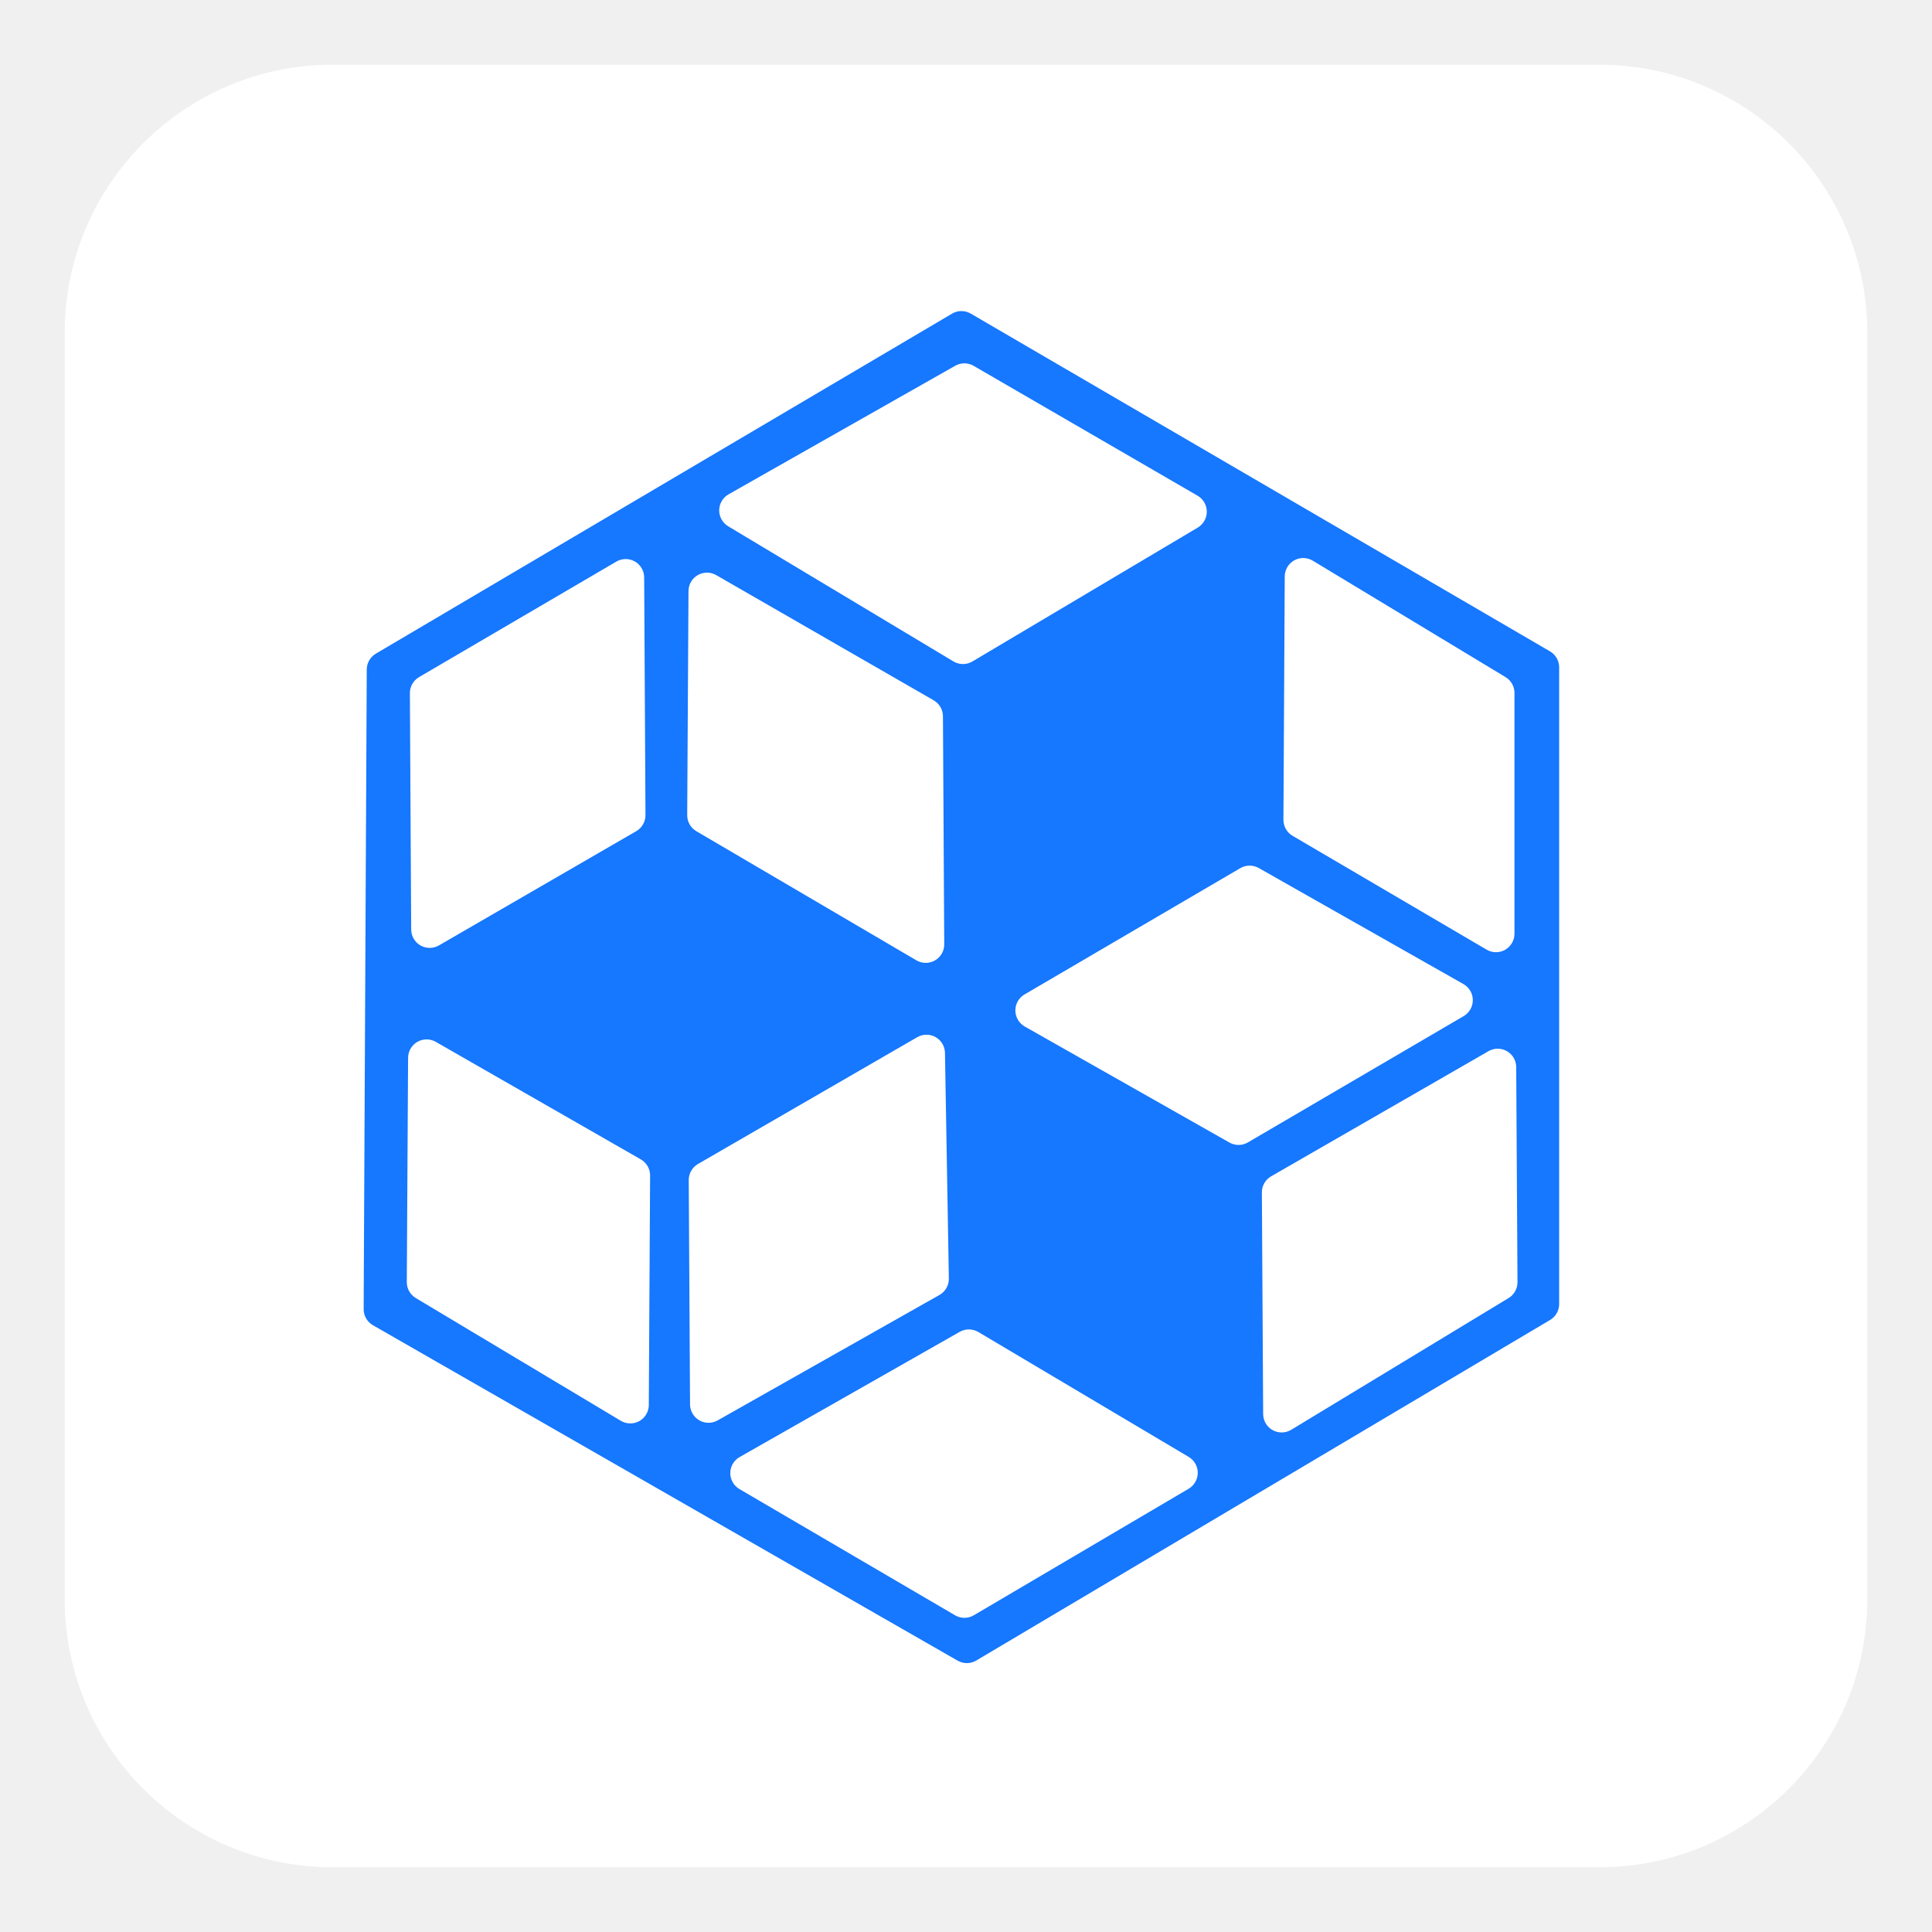
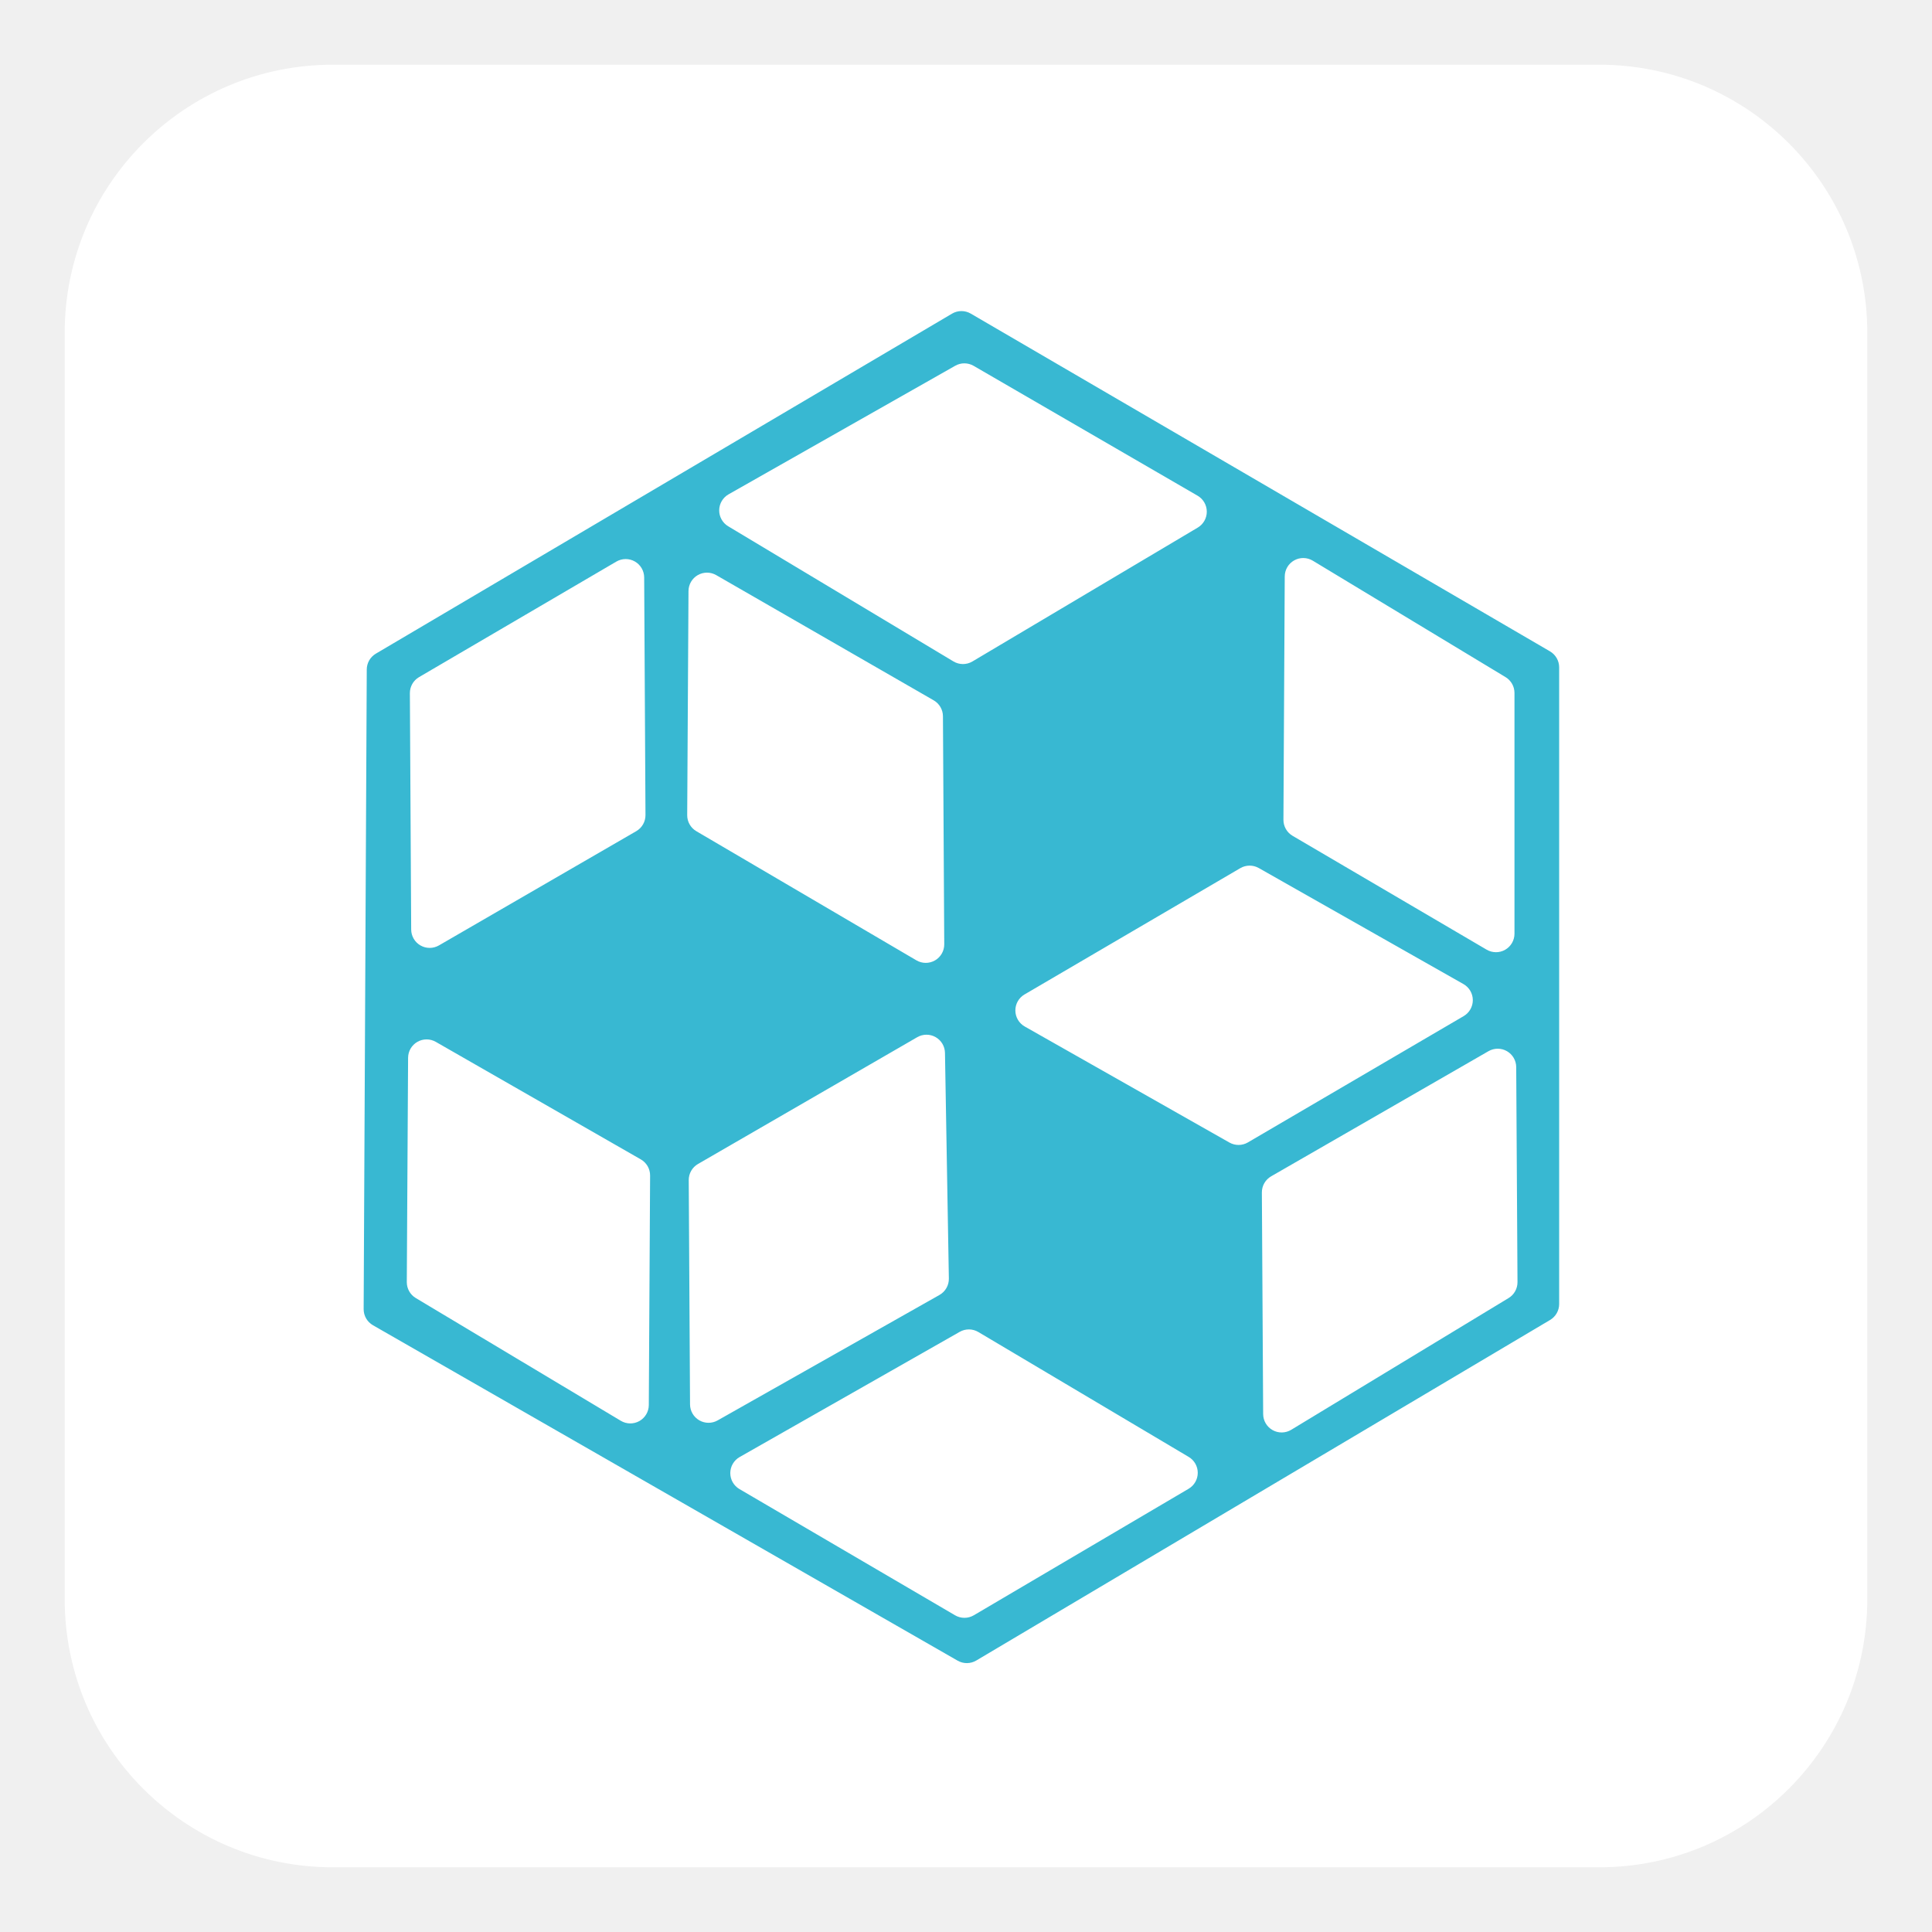
<svg xmlns="http://www.w3.org/2000/svg" width="400" height="400" viewBox="0 0 1254 1254" fill="none" role="img" aria-labelledby="organization-logo-title organization-logo-desc">
  <rect x="42" y="42" width="1170" height="1170" rx="174" fill="#FFFFFF" />
-   <path fill="#1677FF" fill-rule="evenodd" d="     M 617.938 203.577 A 12 12 0 0 1 630.081 203.546 L 1006.045 422.775 A 12 12 0 0 1 1012 433.142 L 1012 846.42 A 12 12 0 0 1 1006.124 856.739 L 633.661 1077.793 A 12 12 0 0 1 621.565 1077.882 L 242.062 860.163 A 12 12 0 0 1 236.034 849.696 L 238.054 434.544 A 12 12 0 0 1 243.955 424.267 Z     M 620.013 237.396 A 12 12 0 0 1 631.954 237.453 L 777.315 321.745 A 12 12 0 0 1 777.424 342.442 L 631.16 429.34 A 12 12 0 0 1 618.856 429.314 L 472.635 341.581 A 12 12 0 0 1 472.888 320.853 Z     M 400.051 364.51 A 12 12 0 0 1 418.114 374.799 L 418.962 529.037 A 12 12 0 0 1 412.974 539.489 L 284.898 613.638 A 12 12 0 0 1 266.886 603.319 L 266.038 449.923 A 12 12 0 0 1 271.975 439.502 Z     M 446.881 383.618 A 12 12 0 0 1 464.868 373.288 L 606.027 454.561 A 12 12 0 0 1 612.039 464.892 L 612.88 612.906 A 12 12 0 0 1 594.807 623.324 L 451.966 539.501 A 12 12 0 0 1 446.04 529.082 Z     M 833.886 374.134 A 12 12 0 0 1 852.091 363.927 L 977.204 439.499 A 12 12 0 0 1 983 449.771 L 983 606.047 A 12 12 0 0 1 964.928 616.398 L 838.965 542.499 A 12 12 0 0 1 833.037 532.085 Z     M 665.121 666.272 A 12 12 0 0 1 664.977 645.477 L 805.034 563.492 A 12 12 0 0 1 817.014 563.409 L 949.879 638.728 A 12 12 0 0 1 950.023 659.523 L 809.966 741.508 A 12 12 0 0 1 797.986 741.591 Z     M 264.881 686.573 A 12 12 0 0 1 282.849 676.232 L 415.929 752.52 A 12 12 0 0 1 421.96 762.998 L 421.119 911.968 A 12 12 0 0 1 402.955 922.196 L 269.875 842.518 A 12 12 0 0 1 264.04 832.153 Z     M 595.346 673.21 A 12 12 0 0 1 613.352 683.391 L 615.877 829.862 A 12 12 0 0 1 609.785 840.514 L 465.788 921.941 A 12 12 0 0 1 447.882 911.565 L 447.04 765.969 A 12 12 0 0 1 453.033 755.511 Z     M 966.136 682.285 A 12 12 0 0 1 984.123 692.613 L 984.959 832.194 A 12 12 0 0 1 979.179 842.528 L 838.096 928.032 A 12 12 0 0 1 819.877 917.84 L 819.041 773.984 A 12 12 0 0 1 825.053 763.515 Z     M 622.937 864.449 A 12 12 0 0 1 634.997 864.561 L 771.551 945.64 A 12 12 0 0 1 771.515 966.298 L 632.071 1048.424 A 12 12 0 0 1 619.919 1048.441 L 479.946 966.505 A 12 12 0 0 1 480.074 945.718 Z   " />
+   <path fill="#38B8D2" fill-rule="evenodd" d="     M 617.938 203.577 A 12 12 0 0 1 630.081 203.546 L 1006.045 422.775 A 12 12 0 0 1 1012 433.142 L 1012 846.42 A 12 12 0 0 1 1006.124 856.739 L 633.661 1077.793 A 12 12 0 0 1 621.565 1077.882 L 242.062 860.163 A 12 12 0 0 1 236.034 849.696 L 238.054 434.544 A 12 12 0 0 1 243.955 424.267 Z     M 620.013 237.396 A 12 12 0 0 1 631.954 237.453 L 777.315 321.745 A 12 12 0 0 1 777.424 342.442 L 631.16 429.34 A 12 12 0 0 1 618.856 429.314 L 472.635 341.581 A 12 12 0 0 1 472.888 320.853 Z     M 400.051 364.51 A 12 12 0 0 1 418.114 374.799 L 418.962 529.037 A 12 12 0 0 1 412.974 539.489 L 284.898 613.638 A 12 12 0 0 1 266.886 603.319 L 266.038 449.923 A 12 12 0 0 1 271.975 439.502 Z     M 446.881 383.618 A 12 12 0 0 1 464.868 373.288 L 606.027 454.561 A 12 12 0 0 1 612.039 464.892 L 612.88 612.906 A 12 12 0 0 1 594.807 623.324 L 451.966 539.501 A 12 12 0 0 1 446.04 529.082 Z     M 833.886 374.134 A 12 12 0 0 1 852.091 363.927 L 977.204 439.499 A 12 12 0 0 1 983 449.771 L 983 606.047 A 12 12 0 0 1 964.928 616.398 L 838.965 542.499 A 12 12 0 0 1 833.037 532.085 Z     M 665.121 666.272 A 12 12 0 0 1 664.977 645.477 L 805.034 563.492 A 12 12 0 0 1 817.014 563.409 L 949.879 638.728 A 12 12 0 0 1 950.023 659.523 L 809.966 741.508 A 12 12 0 0 1 797.986 741.591 Z     M 264.881 686.573 A 12 12 0 0 1 282.849 676.232 L 415.929 752.52 A 12 12 0 0 1 421.96 762.998 L 421.119 911.968 A 12 12 0 0 1 402.955 922.196 L 269.875 842.518 A 12 12 0 0 1 264.04 832.153 Z     M 595.346 673.21 A 12 12 0 0 1 613.352 683.391 L 615.877 829.862 A 12 12 0 0 1 609.785 840.514 L 465.788 921.941 A 12 12 0 0 1 447.882 911.565 L 447.04 765.969 A 12 12 0 0 1 453.033 755.511 Z     M 966.136 682.285 A 12 12 0 0 1 984.123 692.613 L 984.959 832.194 A 12 12 0 0 1 979.179 842.528 L 838.096 928.032 A 12 12 0 0 1 819.877 917.84 L 819.041 773.984 A 12 12 0 0 1 825.053 763.515 Z     M 622.937 864.449 A 12 12 0 0 1 634.997 864.561 L 771.551 945.64 A 12 12 0 0 1 771.515 966.298 L 632.071 1048.424 A 12 12 0 0 1 619.919 1048.441 L 479.946 966.505 A 12 12 0 0 1 480.074 945.718 Z   " />
</svg>
